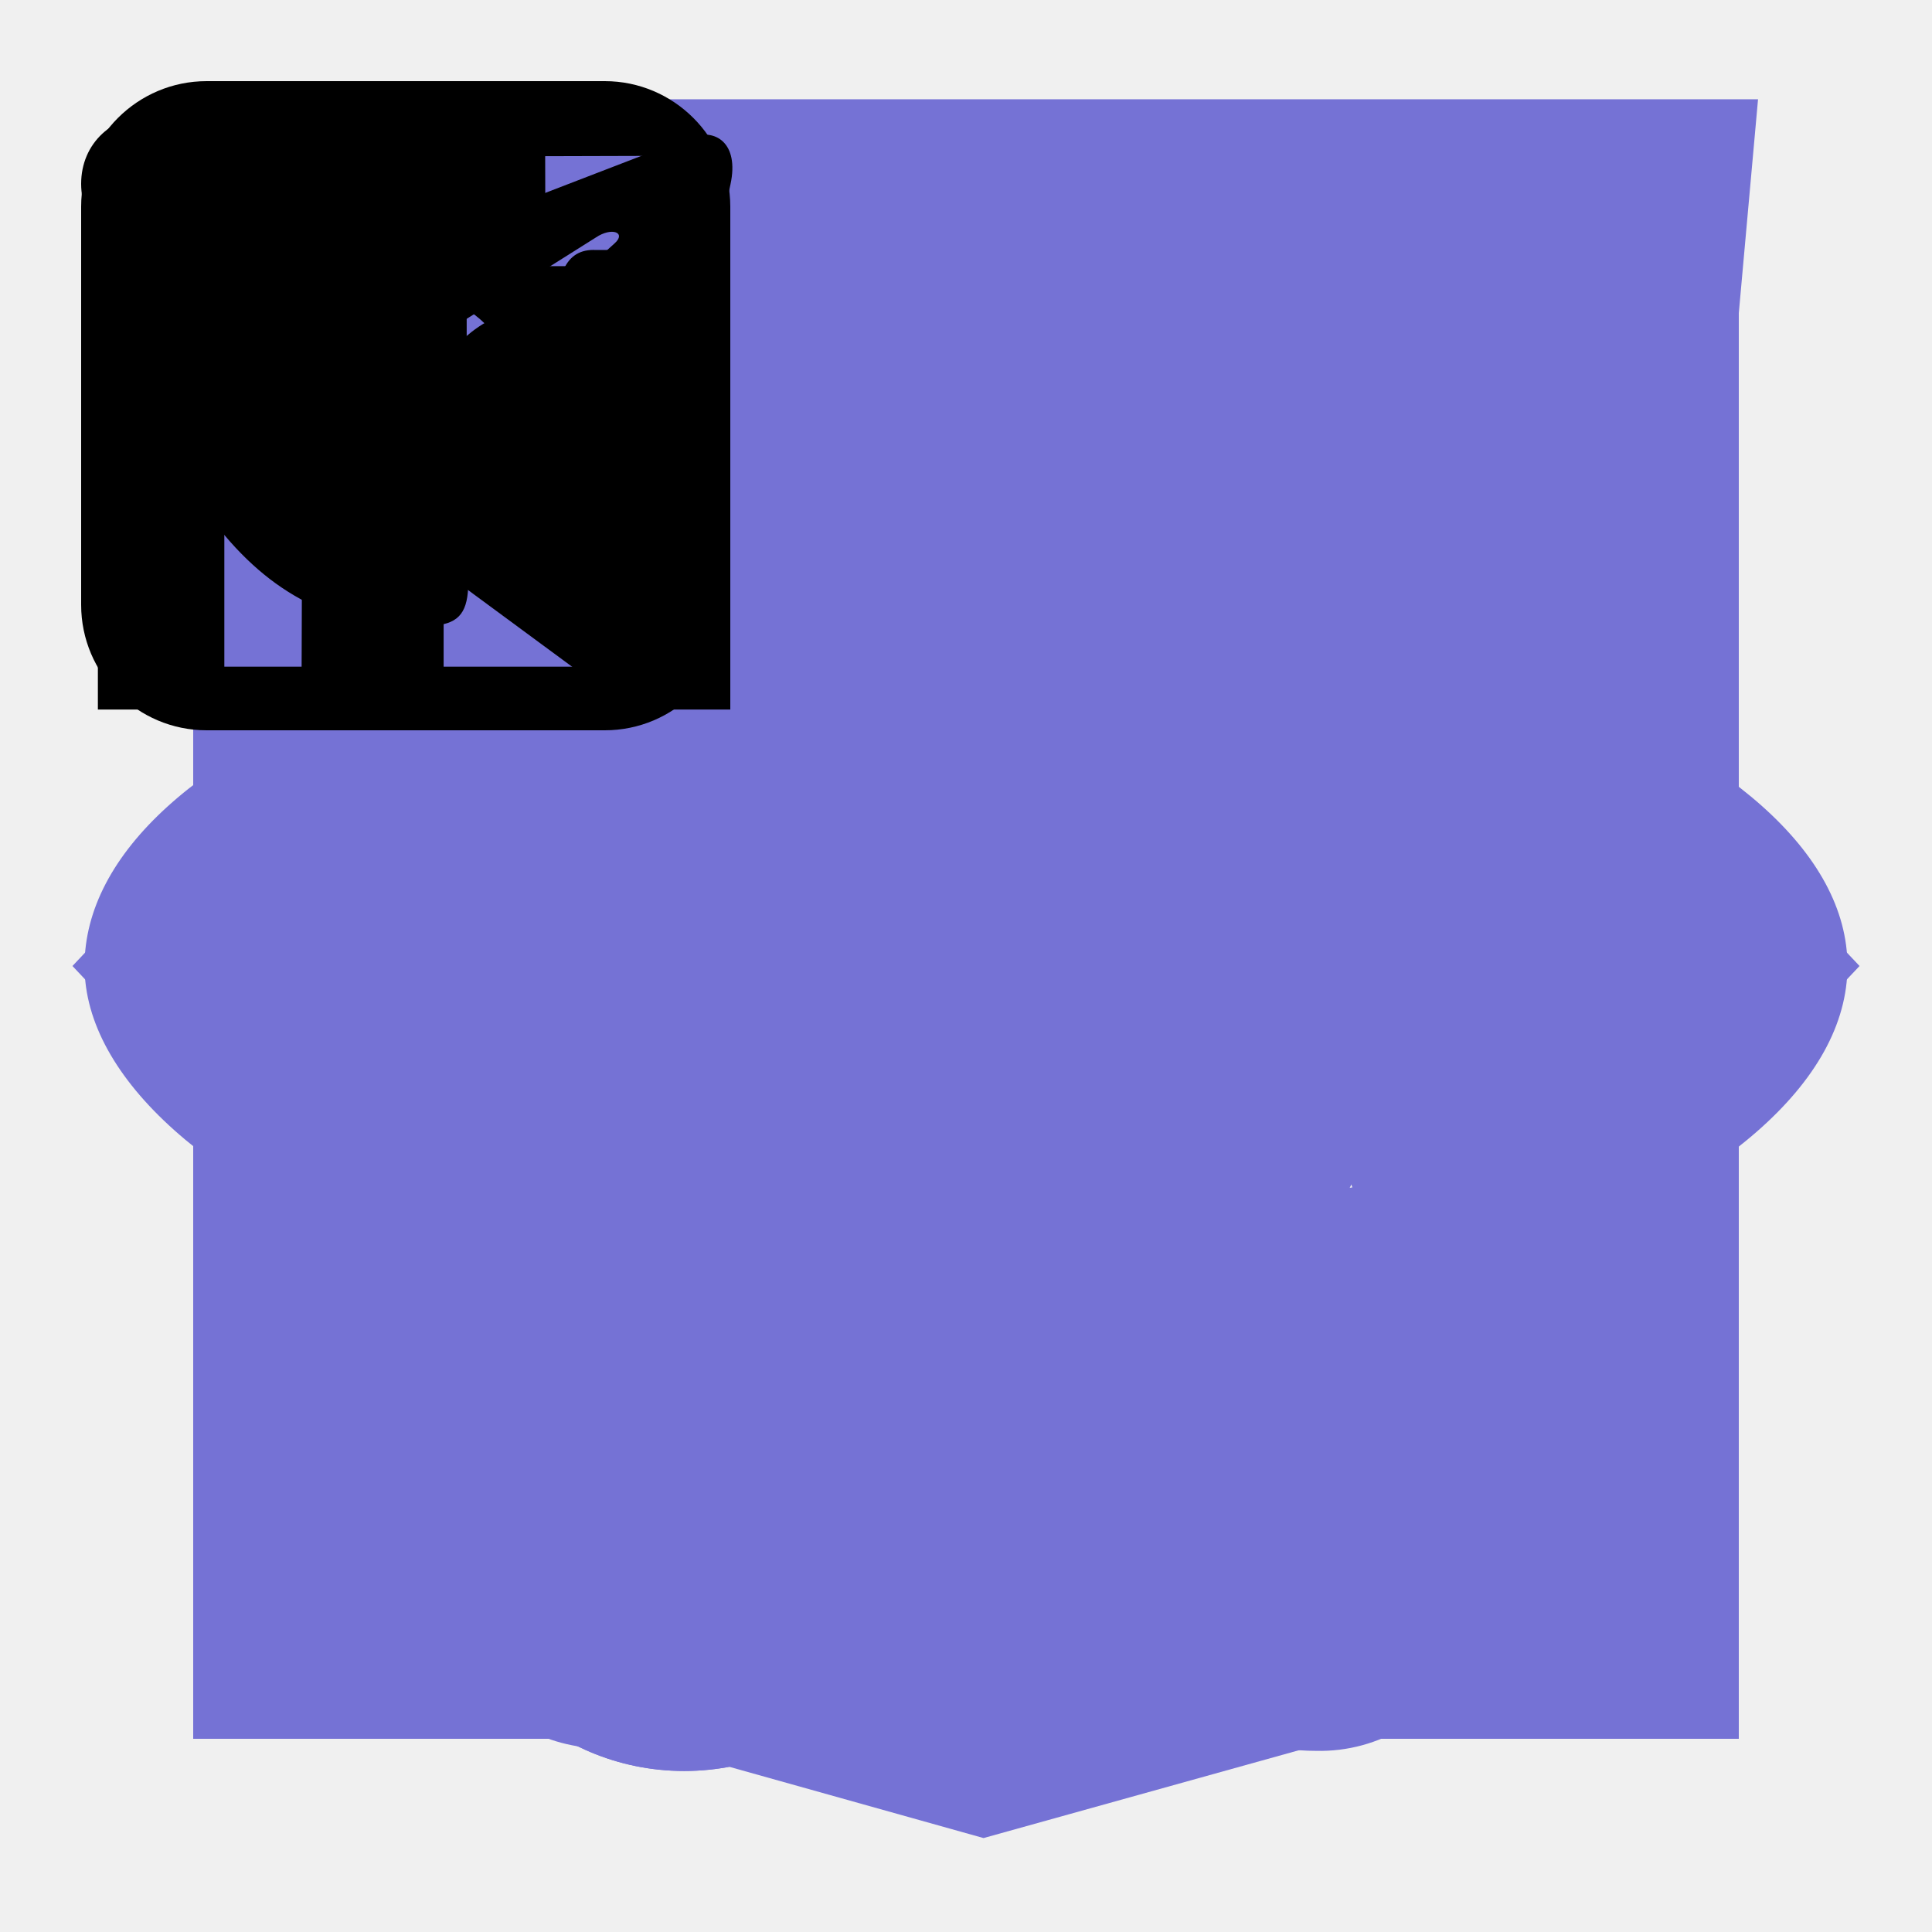
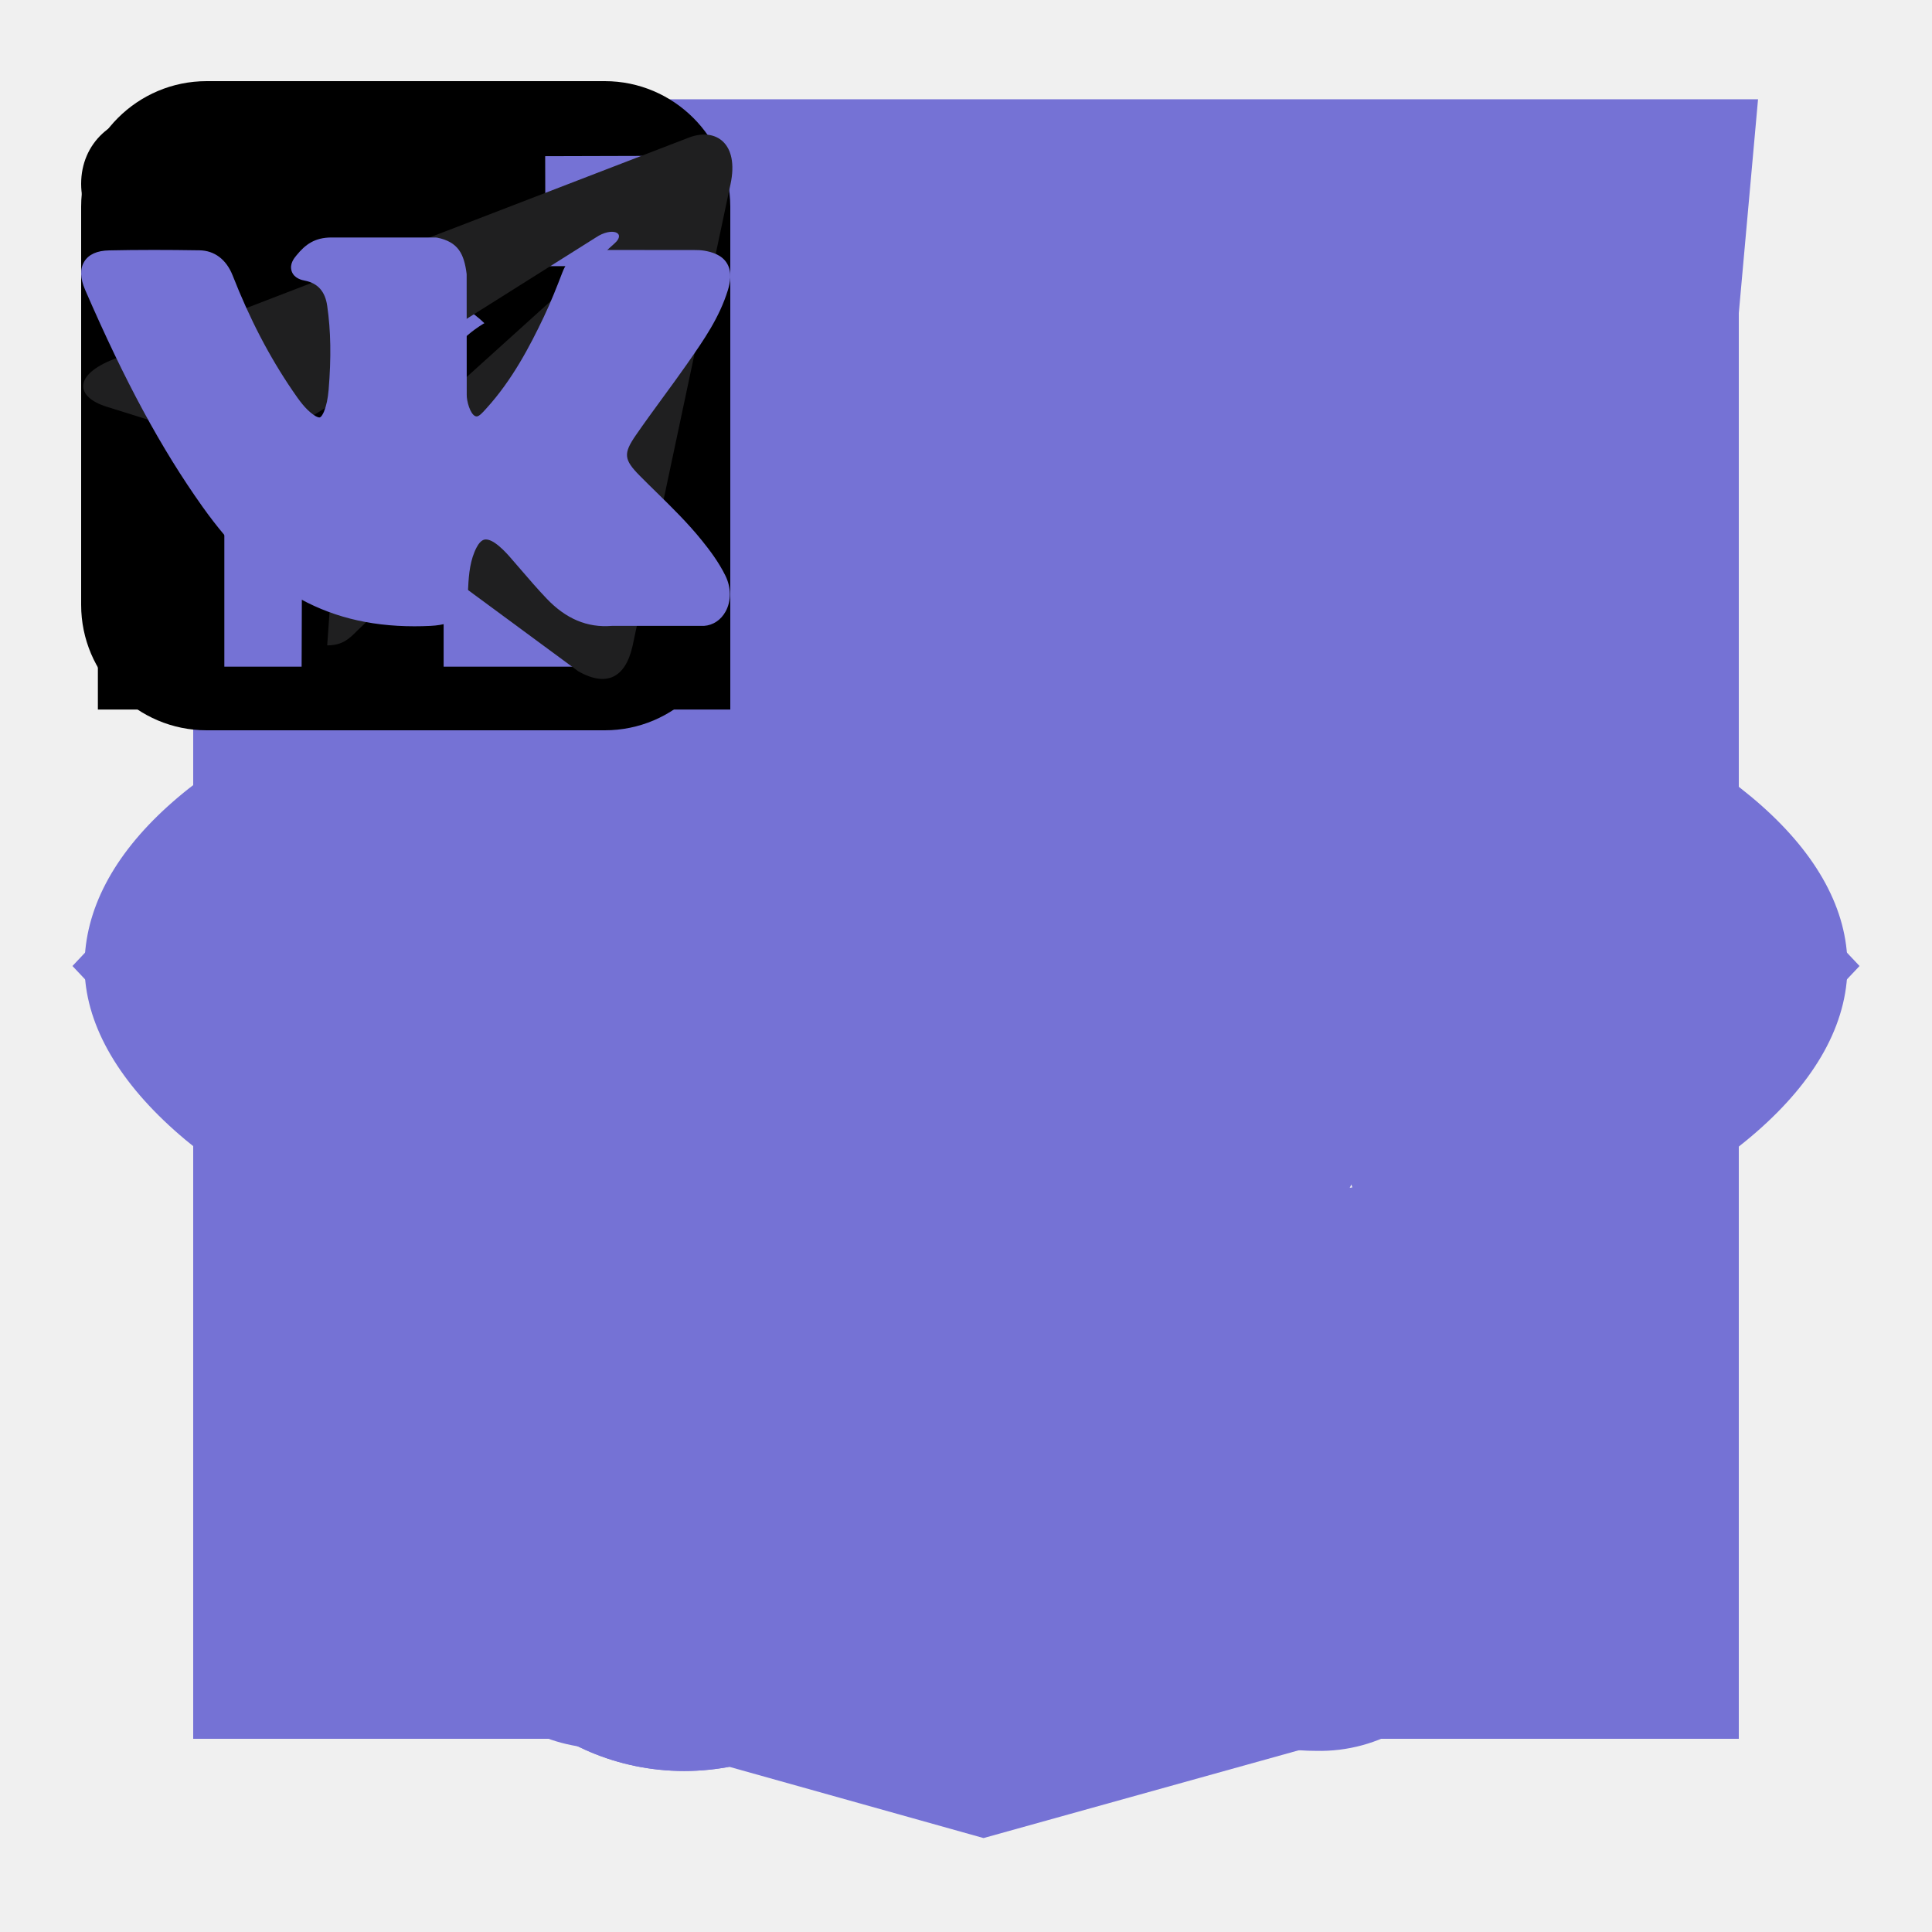
<svg xmlns="http://www.w3.org/2000/svg" width="50" height="50" viewBox="0 0 50 50" fill="none">
+   <g id="favicon">
+     <path d="M854.7 828.1H169.9c-38.9 0-70.5-31.6-70.5-70.5v-499c0-38.9 31.6-70.5 70.5-70.5h684.7c38.9 0 70.5 31.6 70.5 70.5v499c0.1 38.9-31.5 70.5-70.4 70.5z" fill="#FFFFFF" />
+     <path d="M885.2 258.1c0-16.5-13.5-30-30-30H169.4c-16.5 0-30 13.5-30 30v120.1h745.7V258.1z m-649.7 96.1c-28.2 0-51.2-23-51.2-51.2s23-51.2 51.2-51.2 51.2 23 51.2 51.2-22.9 51.2-51.2 51.2z m281.8-6.8H374.7c-24.1 0-43.7-19.6-43.7-43.7s19.6-43.7 43.7-43.7h142.6c24.1 0 43.7 19.6 43.7 43.7s-19.6 43.7-43.7 43.7z" fill="#E6E6E6" />
+     <path d="M213.3 752.8h298.8c5.5 0 10-4.5 10-10s-4.5-10-10-10H213.3c-8.5 0-15.4-6.9-15.4-15.4V524.6c0-5.5-4.5-10-10-10s-10 4.5-10 10v192.9c0.1 19.4 15.9 35.3 35.4 35.3z" fill="#06F3FF" />
+     <path d="M235.5 271.8c-17.2 0-31.2 14-31.2 31.2s14 31.2 31.2 31.2 31.2-14 31.2-31.2-14-31.2-31.2-31.2z" fill="#FFFFFF" />
+     <path d="M235.5 251.8c-28.2 0-51.2 23-51.2 51.2s23 51.2 51.2 51.2 51.2-23 51.2-51.2-22.9-51.2-51.2-51.2z m0 82.4c-17.2 0-31.2-14-31.2-31.2s14-31.2 31.2-31.2 31.2 14 31.2 31.2-14 31.2-31.2 31.2z" fill="#005BFF" />
+     <path d="M517.3 280.1H374.7c-13 0-23.7 10.6-23.7 23.7s10.6 23.7 23.7 23.7h142.6c13 0 23.7-10.6 23.7-23.7s-10.7-23.7-23.7-23.7z" fill="#FFFFFF" />
+     <path d="M517.3 260.1H374.7c-24.1 0-43.7 19.6-43.7 43.7s19.6 43.7 43.7 43.7h142.6c24.1 0 43.7-19.6 43.7-43.7s-19.6-43.7-43.7-43.7z m0 67.3H374.7c-13 0-23.7-10.6-23.7-23.7s10.6-23.7 23.7-23.7h142.6c13 0 23.7 10.6 23.7 23.7s-10.7 23.7-23.7 23.7z" fill="#005BFF" />
+     <path d="M855.2 188.1H169.4c-38.6 0-70 31.4-70 70v500c0 38.6 31.4 70 70 70h685.7c38.6 0 70-31.4 70-70v-500c0.1-38.6-31.3-70-69.9-70z m30 570c0 16.5-13.5 30-30 30H169.4c-16.5 0-30-13.5-30-30V398.2h745.7v359.9z m0-379.9H139.5V258.1c0-16.5 13.5-30 30-30h685.7c16.5 0 30 13.5 30 30v120.1z" fill="#005BFF" />
+     <path d="M459.9 624.6l-114.3-45.3 114.3-43.7v-46.5L296.1 560v39.5l163.8 71.2zM568.7 454.8h-34.4L475.1 702h33.8zM747.9 560.3l-164-70.9v45.8l114.4 44.5-114.4 45v46.2l164-71.4z" fill="#005BFF" />
+   </g>
  <g id="codeSvg">
    <path fill-rule="evenodd" clip-rule="evenodd" d="M18.312 42.065L27.262 6.688L31.438 7.872L22.488 43.312L18.312 42.065Z" fill="#7572D5" />
    <path fill-rule="evenodd" clip-rule="evenodd" d="M13.502 12.688L16.562 15.928L7.995 25L16.562 34.072L13.502 37.312L1.875 25L13.502 12.688Z" fill="#7572D5" />
    <path fill-rule="evenodd" clip-rule="evenodd" d="M36.498 12.688L33.438 15.928L42.005 25L33.438 34.072L36.498 37.312L48.125 25L36.498 12.688Z" fill="#7572D5" />
  </g>
  <g id="css">
    <path d="M38.051 10.844L12.946 10.838L13.351 15.755L32.638 15.758L32.152 20.85H19.503L19.961 25.674H31.736L31.039 32.281L25.497 33.789L19.866 32.27L19.508 28.313H14.536L15.088 35.541L25.497 38.734L35.731 35.865L38.049 10.845L38.051 10.844ZM5.498 2.569H45.498L41.86 43L25.454 47.569L9.14 42.997L5.498 2.569Z" fill="#7572D5" />
  </g>
  <g id="react">
    <g clip-path="url(#clip0_20_1854)">
      <path d="M47.812 25C47.812 22.083 44.688 19.375 39.479 17.5L38.542 17.188V16.771C39.688 11.042 38.854 6.771 36.25 5.208C33.646 3.646 29.792 5.104 25.625 8.75L25 9.375L24.792 9.167H24.583C20.312 5.208 16.146 3.854 13.542 5.312C10.938 6.771 10.208 10.833 11.25 16.146C11.36 16.484 11.43 16.833 11.458 17.188L10.312 17.604C5.208 19.375 2.188 22.083 2.188 25C2.188 27.917 5.521 30.833 10.729 32.708L11.458 32.917C11.33 33.285 11.259 33.672 11.25 34.062C10.208 39.271 11.146 43.229 13.542 44.688C15.938 46.146 20.312 44.792 24.479 41.146L25.104 40.625L25.938 41.458C28.854 43.958 31.771 45.312 34.062 45.312C34.871 45.331 35.667 45.114 36.354 44.688C38.958 43.229 39.896 38.958 38.75 33.542V33.333C38.705 33.162 38.67 32.988 38.646 32.812H38.958C44.479 30.833 47.812 28.021 47.812 25ZM44.792 25C44.792 26.25 42.5 28.438 38.021 29.896H37.812C37.266 28.22 36.605 26.584 35.833 25C36.562 23.333 37.188 21.667 37.708 20.104L38.542 20.312C42.708 21.771 44.792 23.75 44.792 25ZM27.917 39.167L27.083 38.542C28.276 37.22 29.389 35.829 30.417 34.375L35.729 33.542C35.833 33.75 35.833 33.958 35.938 34.062C36.309 35.949 36.379 37.883 36.146 39.792C35.999 40.705 35.561 41.545 34.896 42.188C33.854 42.812 31.042 41.979 27.917 39.167ZM26.562 34.583L25.104 36.458L23.438 34.583H26.562ZM12.292 20C12.815 21.717 13.477 23.39 14.271 25C13.476 26.646 12.815 28.353 12.292 30.104L11.667 29.896C9.843 29.32 8.145 28.401 6.667 27.188C6.284 26.945 5.956 26.626 5.705 26.249C5.454 25.872 5.284 25.447 5.208 25C5.208 23.75 7.292 21.771 11.25 20.417L12.292 20ZM23.438 15.417L25 13.646L26.562 15.417H23.438ZM34.896 7.812C36.042 8.437 36.667 11.562 35.729 16.146C35.734 16.202 35.727 16.259 35.709 16.313C35.691 16.366 35.663 16.416 35.625 16.458L30.417 15.625C29.389 14.171 28.276 12.78 27.083 11.458L27.708 10.938C31.042 8.021 33.75 7.187 34.896 7.812ZM17.5 18.854L16.667 20.208L15.938 21.562C15.625 20.833 15.417 20.104 15.104 19.271L17.5 18.854ZM15.104 30.729C15.417 30 15.625 29.271 15.938 28.438L16.667 29.792L17.5 31.146L15.104 30.729ZM32.5 25C31.97 26.142 31.379 27.255 30.729 28.333C30.104 29.479 29.375 30.521 28.75 31.562H21.25C20.521 30.417 19.792 29.375 19.271 28.333C18.616 27.258 18.025 26.145 17.5 25C18.005 23.846 18.597 22.732 19.271 21.667C19.869 20.587 20.53 19.544 21.25 18.542C23.746 18.333 26.254 18.333 28.75 18.542C29.479 19.583 30.104 20.625 30.729 21.667C31.403 22.732 31.995 23.846 32.5 25ZM33.333 20.208L32.5 18.854L34.896 19.375C34.664 20.121 34.386 20.851 34.062 21.562L33.333 20.208ZM32.5 31.146L33.333 29.792L34.062 28.333L35 30.729L32.5 31.146ZM22.812 11.354H22.917L19.583 15.521L14.375 16.354C14.271 16.042 14.271 15.833 14.167 15.521C13.333 11.25 13.958 8.333 15 7.812C15.277 7.631 15.61 7.557 15.938 7.604C17.396 7.604 19.896 8.646 22.708 11.146L22.812 11.354ZM14.167 34.583C14.186 34.262 14.256 33.945 14.375 33.646L19.688 34.375C20.689 35.848 21.803 37.241 23.021 38.542L22.812 38.75L22.604 38.958C21.184 40.274 19.521 41.3 17.708 41.979C17.311 42.187 16.875 42.313 16.427 42.349C15.98 42.385 15.53 42.33 15.104 42.188C13.958 41.562 13.333 38.75 14.167 34.583Z" fill="#7572D5" />
      <path d="M25 20.417C24.089 20.396 23.193 20.647 22.426 21.138C21.659 21.629 21.055 22.337 20.692 23.173C20.329 24.008 20.223 24.933 20.388 25.828C20.553 26.724 20.981 27.551 21.618 28.202C22.255 28.854 23.071 29.301 23.963 29.486C24.855 29.672 25.781 29.587 26.625 29.243C27.468 28.9 28.191 28.313 28.699 27.557C29.207 26.801 29.479 25.911 29.479 25C29.48 23.802 29.011 22.652 28.174 21.795C27.337 20.939 26.197 20.444 25 20.417Z" fill="#7572D5" />
    </g>
    <defs>
      <clipPath id="clip0_20_1854">
        <rect width="50" height="50" fill="white" />
      </clipPath>
    </defs>
  </g>
  <g id="typescript">
    <path d="M5 25V45H45V5H5V25ZM37.235 23.407C38.252 23.66 39.025 24.112 39.737 24.848C40.105 25.242 40.652 25.958 40.695 26.132C40.708 26.182 38.968 27.348 37.915 28.003C37.877 28.028 37.723 27.863 37.553 27.61C37.037 26.86 36.498 26.537 35.673 26.48C34.46 26.397 33.68 27.032 33.687 28.092C33.676 28.352 33.734 28.611 33.857 28.842C34.123 29.393 34.62 29.725 36.173 30.397C39.038 31.63 40.263 32.442 41.025 33.597C41.875 34.885 42.067 36.943 41.488 38.473C40.855 40.137 39.28 41.267 37.063 41.64C36.378 41.762 34.753 41.743 34.017 41.61C32.41 41.323 30.887 40.53 29.947 39.488C29.578 39.083 28.86 38.022 28.905 37.947C28.923 37.92 29.088 37.818 29.272 37.712C29.452 37.61 30.123 37.222 30.758 36.853L31.908 36.187L32.15 36.543C32.487 37.057 33.222 37.762 33.667 37.997C34.943 38.67 36.695 38.575 37.558 37.8C37.732 37.654 37.869 37.469 37.96 37.261C38.05 37.053 38.092 36.827 38.08 36.6C38.08 36.137 38.022 35.933 37.78 35.583C37.47 35.14 36.835 34.767 35.032 33.983C32.968 33.095 32.08 32.543 31.267 31.667C30.759 31.088 30.384 30.405 30.168 29.667C30.017 29.102 29.978 27.685 30.098 27.115C30.523 25.12 32.028 23.732 34.2 23.318C34.905 23.185 36.543 23.235 37.235 23.407ZM27.845 25.077L27.858 26.715H22.65V41.508H18.967V26.715H13.763V25.108C13.763 24.218 13.782 23.475 13.807 23.458C13.827 23.432 16.995 23.418 20.835 23.425L27.827 23.445L27.845 25.077Z" fill="#7572D5" />
  </g>
  <g id="styledComponents">
    <path d="M37.259 6.25L36.989 7.65C36.571 10.302 36.722 11.061 37.868 12.045L38.975 12.955L37.829 18.03C37.144 21.059 36.304 23.597 35.771 24.431C35.313 25.15 34.78 26.21 34.664 26.779C34.473 27.459 33.825 28.143 32.833 28.748C31.958 29.242 30.238 30.566 29.02 31.629C28.047 32.499 27.377 33.033 27.013 33.262L25.823 34.196C25.442 34.805 25.225 35.295 25.142 35.667C25.059 36.05 25.106 36.304 25.229 36.49C25.348 36.669 25.553 36.795 25.834 36.874C26.167 36.951 26.51 36.979 26.851 36.956C27.622 36.904 28.386 36.769 29.128 36.555C29.381 36.487 29.579 36.422 29.752 36.365C30.019 36.039 30.635 35.424 31.727 34.353C34.625 31.515 35.731 29.961 34.589 30.38C34.167 30.53 34.358 30.151 35.082 29.392C36.61 27.914 37.486 25.68 39.317 18.675C40.766 13.144 40.766 13.066 41.833 13.066C42.334 13.066 43.75 13.152 43.75 13.152V6.25H40.499H37.259ZM24.422 18.081C23.369 18.073 21.106 19.666 14.33 25.161C14.038 25.852 14.013 26.328 14.146 26.636C14.233 26.847 14.392 26.994 14.611 27.101C14.828 27.209 15.109 27.273 15.419 27.298C16.035 27.352 16.763 27.255 17.35 27.141L17.747 27.051C17.883 26.87 18.061 26.725 18.266 26.629C18.684 26.4 20.439 24.81 22.194 23.106C25.283 19.999 26.007 18.596 24.75 18.142C24.646 18.101 24.533 18.08 24.422 18.081ZM32.336 20.239C31.41 20.264 29.741 21.331 26.883 23.597C25.449 24.753 24.541 25.376 24.054 25.505L22.165 26.987C21.455 28.275 21.351 29.074 21.538 29.514C21.585 29.622 21.653 29.721 21.739 29.803C21.824 29.886 21.925 29.95 22.036 29.994C22.311 30.102 22.605 30.156 22.901 30.155C23.608 30.147 24.311 30.045 24.991 29.85C25.345 29.756 25.695 29.646 26.04 29.521L26.144 29.478L26.335 29.378C26.696 28.916 27.525 28.046 28.563 27.044C31.842 23.901 33.518 21.667 33.176 20.833C33.021 20.429 32.754 20.225 32.336 20.239ZM23.6 24.105C23.333 24.134 22.735 24.592 21.657 25.53C20.1 26.897 18.403 27.685 17.815 27.334C17.679 27.364 17.542 27.393 17.404 27.42C16.806 27.538 16.06 27.635 15.393 27.581C15.079 27.562 14.771 27.485 14.485 27.355C14.215 27.233 14 27.016 13.88 26.747C13.746 26.425 13.746 26.024 13.898 25.512L11.555 27.423L6.254 31.78V38.842L23.625 25.251C23.622 25.102 23.641 24.953 23.683 24.81C23.816 24.331 23.809 24.087 23.6 24.109V24.105ZM31.075 26.392C30.811 26.392 30.372 26.761 29.669 27.502C28.714 28.515 27.211 29.496 26.415 29.696L26.292 29.761C26.161 29.814 26.029 29.865 25.896 29.911C25.679 29.983 25.398 30.069 25.074 30.155C24.425 30.33 23.618 30.491 22.897 30.473C22.557 30.473 22.221 30.407 21.906 30.28C21.609 30.159 21.372 29.927 21.243 29.636C21.034 29.138 21.117 28.44 21.574 27.448L6.25 39.437V43.75H12.982L27.262 32.61C27.633 32.202 28.191 31.644 28.945 30.946C30.963 29.088 31.421 28.447 31.421 27.499C31.421 26.761 31.338 26.389 31.075 26.389V26.392ZM34.473 33.373L33.251 34.583C32.567 35.227 31.345 36.022 30.509 36.362L30.343 36.433L30.332 36.451L30.296 36.487C30.264 36.512 30.249 36.516 30.224 36.526C29.89 36.652 29.551 36.763 29.208 36.859C28.444 37.08 27.659 37.218 26.865 37.271C26.49 37.295 26.113 37.262 25.748 37.174C25.431 37.105 25.151 36.921 24.962 36.659C24.789 36.394 24.739 36.039 24.836 35.603C24.913 35.292 25.028 34.991 25.178 34.708L13.656 43.75H28.981L30.811 41.667C33.327 38.753 34.473 36.669 34.473 34.887V33.373Z" fill="#7572D5" />
  </g>
  <g id="webDesign">
    <path d="M17.708 4.167C14.257 4.167 11.458 6.965 11.458 10.417C11.458 13.868 14.257 16.667 17.708 16.667H32.292C35.743 16.667 38.542 13.868 38.542 10.417C38.542 6.965 35.743 4.167 32.292 4.167H17.708Z" fill="#7572D5" />
    <path d="M32.292 18.75C28.84 18.75 26.042 21.548 26.042 25C26.042 28.452 28.84 31.25 32.292 31.25C35.744 31.25 38.542 28.452 38.542 25C38.542 21.548 35.744 18.75 32.292 18.75Z" fill="#7572D5" />
    <path d="M11.458 25C11.458 21.548 14.257 18.75 17.708 18.75H23.958V31.25H17.708C14.257 31.25 11.458 28.452 11.458 25Z" fill="#7572D5" />
    <path d="M17.708 33.333C14.257 33.333 11.458 36.132 11.458 39.583C11.458 43.035 14.257 45.833 17.708 45.833C21.16 45.833 23.958 43.035 23.958 39.583V33.333H17.708Z" fill="#7572D5" />
  </g>
  <g id="quote">
    <path d="M17.708 4.167C14.257 4.167 11.458 6.965 11.458 10.417C11.458 13.868 14.257 16.667 17.708 16.667H32.292C35.743 16.667 38.542 13.868 38.542 10.417C38.542 6.965 35.743 4.167 32.292 4.167H17.708Z" fill="#7572D5" />
    <path d="M32.292 18.75C28.84 18.75 26.042 21.548 26.042 25C26.042 28.452 28.84 31.25 32.292 31.25C35.744 31.25 38.542 28.452 38.542 25C38.542 21.548 35.744 18.75 32.292 18.75Z" fill="#7572D5" />
    <path d="M11.458 25C11.458 21.548 14.257 18.75 17.708 18.75H23.958V31.25H17.708C14.257 31.25 11.458 28.452 11.458 25Z" fill="#7572D5" />
    <path d="M17.708 33.333C14.257 33.333 11.458 36.132 11.458 39.583C11.458 43.035 14.257 45.833 17.708 45.833C21.16 45.833 23.958 43.035 23.958 39.583V33.333H17.708Z" fill="#7572D5" />
  </g>
  <g id="inst">
    <path d="M15.652 2.1H5.348C3.557 2.1 2.1 3.556 2.1 5.347V8.778V15.653C2.1 17.444 3.557 18.9 5.348 18.9H15.652C17.443 18.9 18.9 17.444 18.9 15.653V8.771V5.341C18.893 3.556 17.437 2.1 15.652 2.1ZM16.583 4.035H16.957V4.403V6.882L14.116 6.889L14.109 4.042L16.583 4.035ZM8.098 8.771C8.636 8.03 9.509 7.538 10.493 7.538C11.478 7.538 12.351 8.024 12.889 8.771C13.243 9.257 13.447 9.854 13.447 10.497C13.447 12.124 12.121 13.455 10.487 13.455C8.853 13.455 7.54 12.124 7.54 10.497C7.54 9.854 7.75 9.257 8.098 8.771ZM17.259 15.646C17.259 16.532 16.538 17.253 15.652 17.253H5.348C4.463 17.253 3.741 16.532 3.741 15.646V8.771H6.247C6.031 9.303 5.906 9.887 5.906 10.497C5.906 13.029 7.967 15.089 10.5 15.089C13.033 15.089 15.094 13.029 15.094 10.497C15.094 9.887 14.969 9.303 14.752 8.771H17.259V15.646Z" fill="currentColor" />
  </g>
  <g id="linkedin">
    <path d="M5.806 7.886H2.533V18.363H5.806V7.886Z" fill="currentColor" />
    <path d="M4.101 2.94C2.894 2.94 2.1 3.721 2.1 4.757C2.1 5.774 2.868 6.574 4.055 6.574H4.081C5.314 6.574 6.082 5.768 6.075 4.757C6.049 3.721 5.308 2.94 4.101 2.94Z" fill="currentColor" />
    <path d="M14.748 7.788C12.871 7.788 11.697 8.811 11.481 9.533V7.886H7.801C7.847 8.759 7.801 18.363 7.801 18.363H11.481V12.701C11.481 12.38 11.468 12.065 11.559 11.842C11.809 11.212 12.353 10.556 13.331 10.556C14.61 10.556 15.187 11.527 15.187 12.944V18.363H18.9V12.537C18.9 9.297 17.076 7.788 14.748 7.788Z" fill="currentColor" />
  </g>
  <g id="telegram">
-     <path d="M18.906 4.764L16.37 16.721C16.179 17.564 15.68 17.774 14.972 17.377L11.108 14.53L9.245 16.323C9.038 16.53 8.866 16.702 8.468 16.702L8.746 12.768L15.905 6.299C16.217 6.022 15.838 5.867 15.422 6.145L6.571 11.719L2.76 10.526C1.932 10.267 1.917 9.697 2.933 9.299L17.837 3.557C18.527 3.299 19.131 3.71 18.906 4.764Z" fill="currentColor" />
+     <path d="M18.906 4.764L16.37 16.721C16.179 17.564 15.68 17.774 14.972 17.377L11.108 14.53L9.245 16.323C9.038 16.53 8.866 16.702 8.468 16.702L8.746 12.768L15.905 6.299C16.217 6.022 15.838 5.867 15.422 6.145L6.571 11.719L2.76 10.526C1.932 10.267 1.917 9.697 2.933 9.299L17.837 3.557C18.527 3.299 19.131 3.71 18.906 4.764Z" fill="#1F1F20" />
  </g>
  <g id="vk">
-     <path d="M18.17 13.994C17.804 13.539 17.388 13.131 16.986 12.737C16.843 12.597 16.695 12.452 16.553 12.308C16.144 11.893 16.129 11.738 16.453 11.267C16.677 10.942 16.915 10.617 17.144 10.303C17.353 10.018 17.568 9.724 17.775 9.428L17.817 9.367C18.212 8.801 18.62 8.216 18.837 7.51C18.894 7.324 18.953 7.05 18.817 6.82C18.682 6.591 18.419 6.522 18.234 6.489C18.142 6.473 18.051 6.471 17.966 6.471L15.381 6.469L15.36 6.468C14.969 6.468 14.705 6.659 14.554 7.052C14.41 7.427 14.252 7.827 14.071 8.207C13.712 8.963 13.255 9.834 12.595 10.561L12.567 10.592C12.489 10.679 12.4 10.777 12.336 10.777C12.326 10.777 12.315 10.775 12.303 10.771C12.166 10.716 12.074 10.373 12.079 10.213C12.079 10.211 12.079 10.209 12.079 10.206L12.077 7.111C12.077 7.1 12.076 7.089 12.075 7.078C12.009 6.575 11.863 6.262 11.313 6.15C11.298 6.147 11.283 6.146 11.268 6.146H8.581C8.143 6.146 7.901 6.33 7.675 6.606C7.613 6.68 7.486 6.834 7.549 7.02C7.613 7.209 7.821 7.25 7.889 7.263C8.225 7.329 8.415 7.542 8.468 7.915C8.562 8.561 8.574 9.251 8.505 10.087C8.485 10.319 8.447 10.498 8.385 10.651C8.37 10.687 8.318 10.804 8.266 10.804C8.249 10.804 8.201 10.797 8.112 10.734C7.904 10.586 7.751 10.375 7.574 10.114C6.969 9.228 6.461 8.252 6.021 7.129C5.858 6.716 5.553 6.485 5.163 6.478C4.734 6.471 4.345 6.468 3.974 6.468C3.569 6.468 3.193 6.472 2.826 6.48C2.512 6.486 2.295 6.583 2.181 6.77C2.066 6.957 2.074 7.203 2.203 7.5C3.237 9.883 4.175 11.615 5.243 13.117C5.992 14.168 6.743 14.896 7.607 15.407C8.517 15.946 9.536 16.208 10.724 16.208C10.858 16.208 10.998 16.205 11.138 16.198C11.828 16.163 12.084 15.904 12.116 15.208C12.132 14.852 12.169 14.479 12.338 14.161C12.444 13.961 12.544 13.961 12.576 13.961C12.639 13.961 12.717 13.991 12.801 14.047C12.951 14.148 13.08 14.284 13.186 14.403C13.285 14.516 13.383 14.63 13.482 14.745C13.694 14.991 13.913 15.246 14.143 15.487C14.645 16.016 15.197 16.249 15.832 16.198H18.202C18.207 16.198 18.212 16.198 18.218 16.198C18.454 16.182 18.658 16.046 18.779 15.825C18.928 15.552 18.925 15.204 18.771 14.893C18.596 14.541 18.369 14.241 18.17 13.994Z" fill="currentColor" />
+     <path d="M18.17 13.994C17.804 13.539 17.388 13.131 16.986 12.737C16.843 12.597 16.695 12.452 16.553 12.308C16.144 11.893 16.129 11.738 16.453 11.267C16.677 10.942 16.915 10.617 17.144 10.303C17.353 10.018 17.568 9.724 17.775 9.428L17.817 9.367C18.212 8.801 18.62 8.216 18.837 7.51C18.894 7.324 18.953 7.05 18.817 6.82C18.682 6.591 18.419 6.522 18.234 6.489C18.142 6.473 18.051 6.471 17.966 6.471L15.381 6.469L15.36 6.468C14.969 6.468 14.705 6.659 14.554 7.052C14.41 7.427 14.252 7.827 14.071 8.207C13.712 8.963 13.255 9.834 12.595 10.561L12.567 10.592C12.489 10.679 12.4 10.777 12.336 10.777C12.326 10.777 12.315 10.775 12.303 10.771C12.166 10.716 12.074 10.373 12.079 10.213C12.079 10.211 12.079 10.209 12.079 10.206L12.077 7.111C12.077 7.1 12.076 7.089 12.075 7.078C12.009 6.575 11.863 6.262 11.313 6.15C11.298 6.147 11.283 6.146 11.268 6.146H8.581C8.143 6.146 7.901 6.33 7.675 6.606C7.613 6.68 7.486 6.834 7.549 7.02C7.613 7.209 7.821 7.25 7.889 7.263C8.225 7.329 8.415 7.542 8.468 7.915C8.562 8.561 8.574 9.251 8.505 10.087C8.485 10.319 8.447 10.498 8.385 10.651C8.37 10.687 8.318 10.804 8.266 10.804C8.249 10.804 8.201 10.797 8.112 10.734C7.904 10.586 7.751 10.375 7.574 10.114C6.969 9.228 6.461 8.252 6.021 7.129C5.858 6.716 5.553 6.485 5.163 6.478C4.734 6.471 4.345 6.468 3.974 6.468C3.569 6.468 3.193 6.472 2.826 6.48C2.512 6.486 2.295 6.583 2.181 6.77C2.066 6.957 2.074 7.203 2.203 7.5C3.237 9.883 4.175 11.615 5.243 13.117C5.992 14.168 6.743 14.896 7.607 15.407C8.517 15.946 9.536 16.208 10.724 16.208C10.858 16.208 10.998 16.205 11.138 16.198C11.828 16.163 12.084 15.904 12.116 15.208C12.132 14.852 12.169 14.479 12.338 14.161C12.444 13.961 12.544 13.961 12.576 13.961C12.639 13.961 12.717 13.991 12.801 14.047C12.951 14.148 13.08 14.284 13.186 14.403C13.285 14.516 13.383 14.63 13.482 14.745C13.694 14.991 13.913 15.246 14.143 15.487C14.645 16.016 15.197 16.249 15.832 16.198H18.202C18.207 16.198 18.212 16.198 18.218 16.198C18.454 16.182 18.658 16.046 18.779 15.825C18.928 15.552 18.925 15.204 18.771 14.893C18.596 14.541 18.369 14.241 18.17 13.994Z" fill="#7572D5" />
  </g>
</svg>
